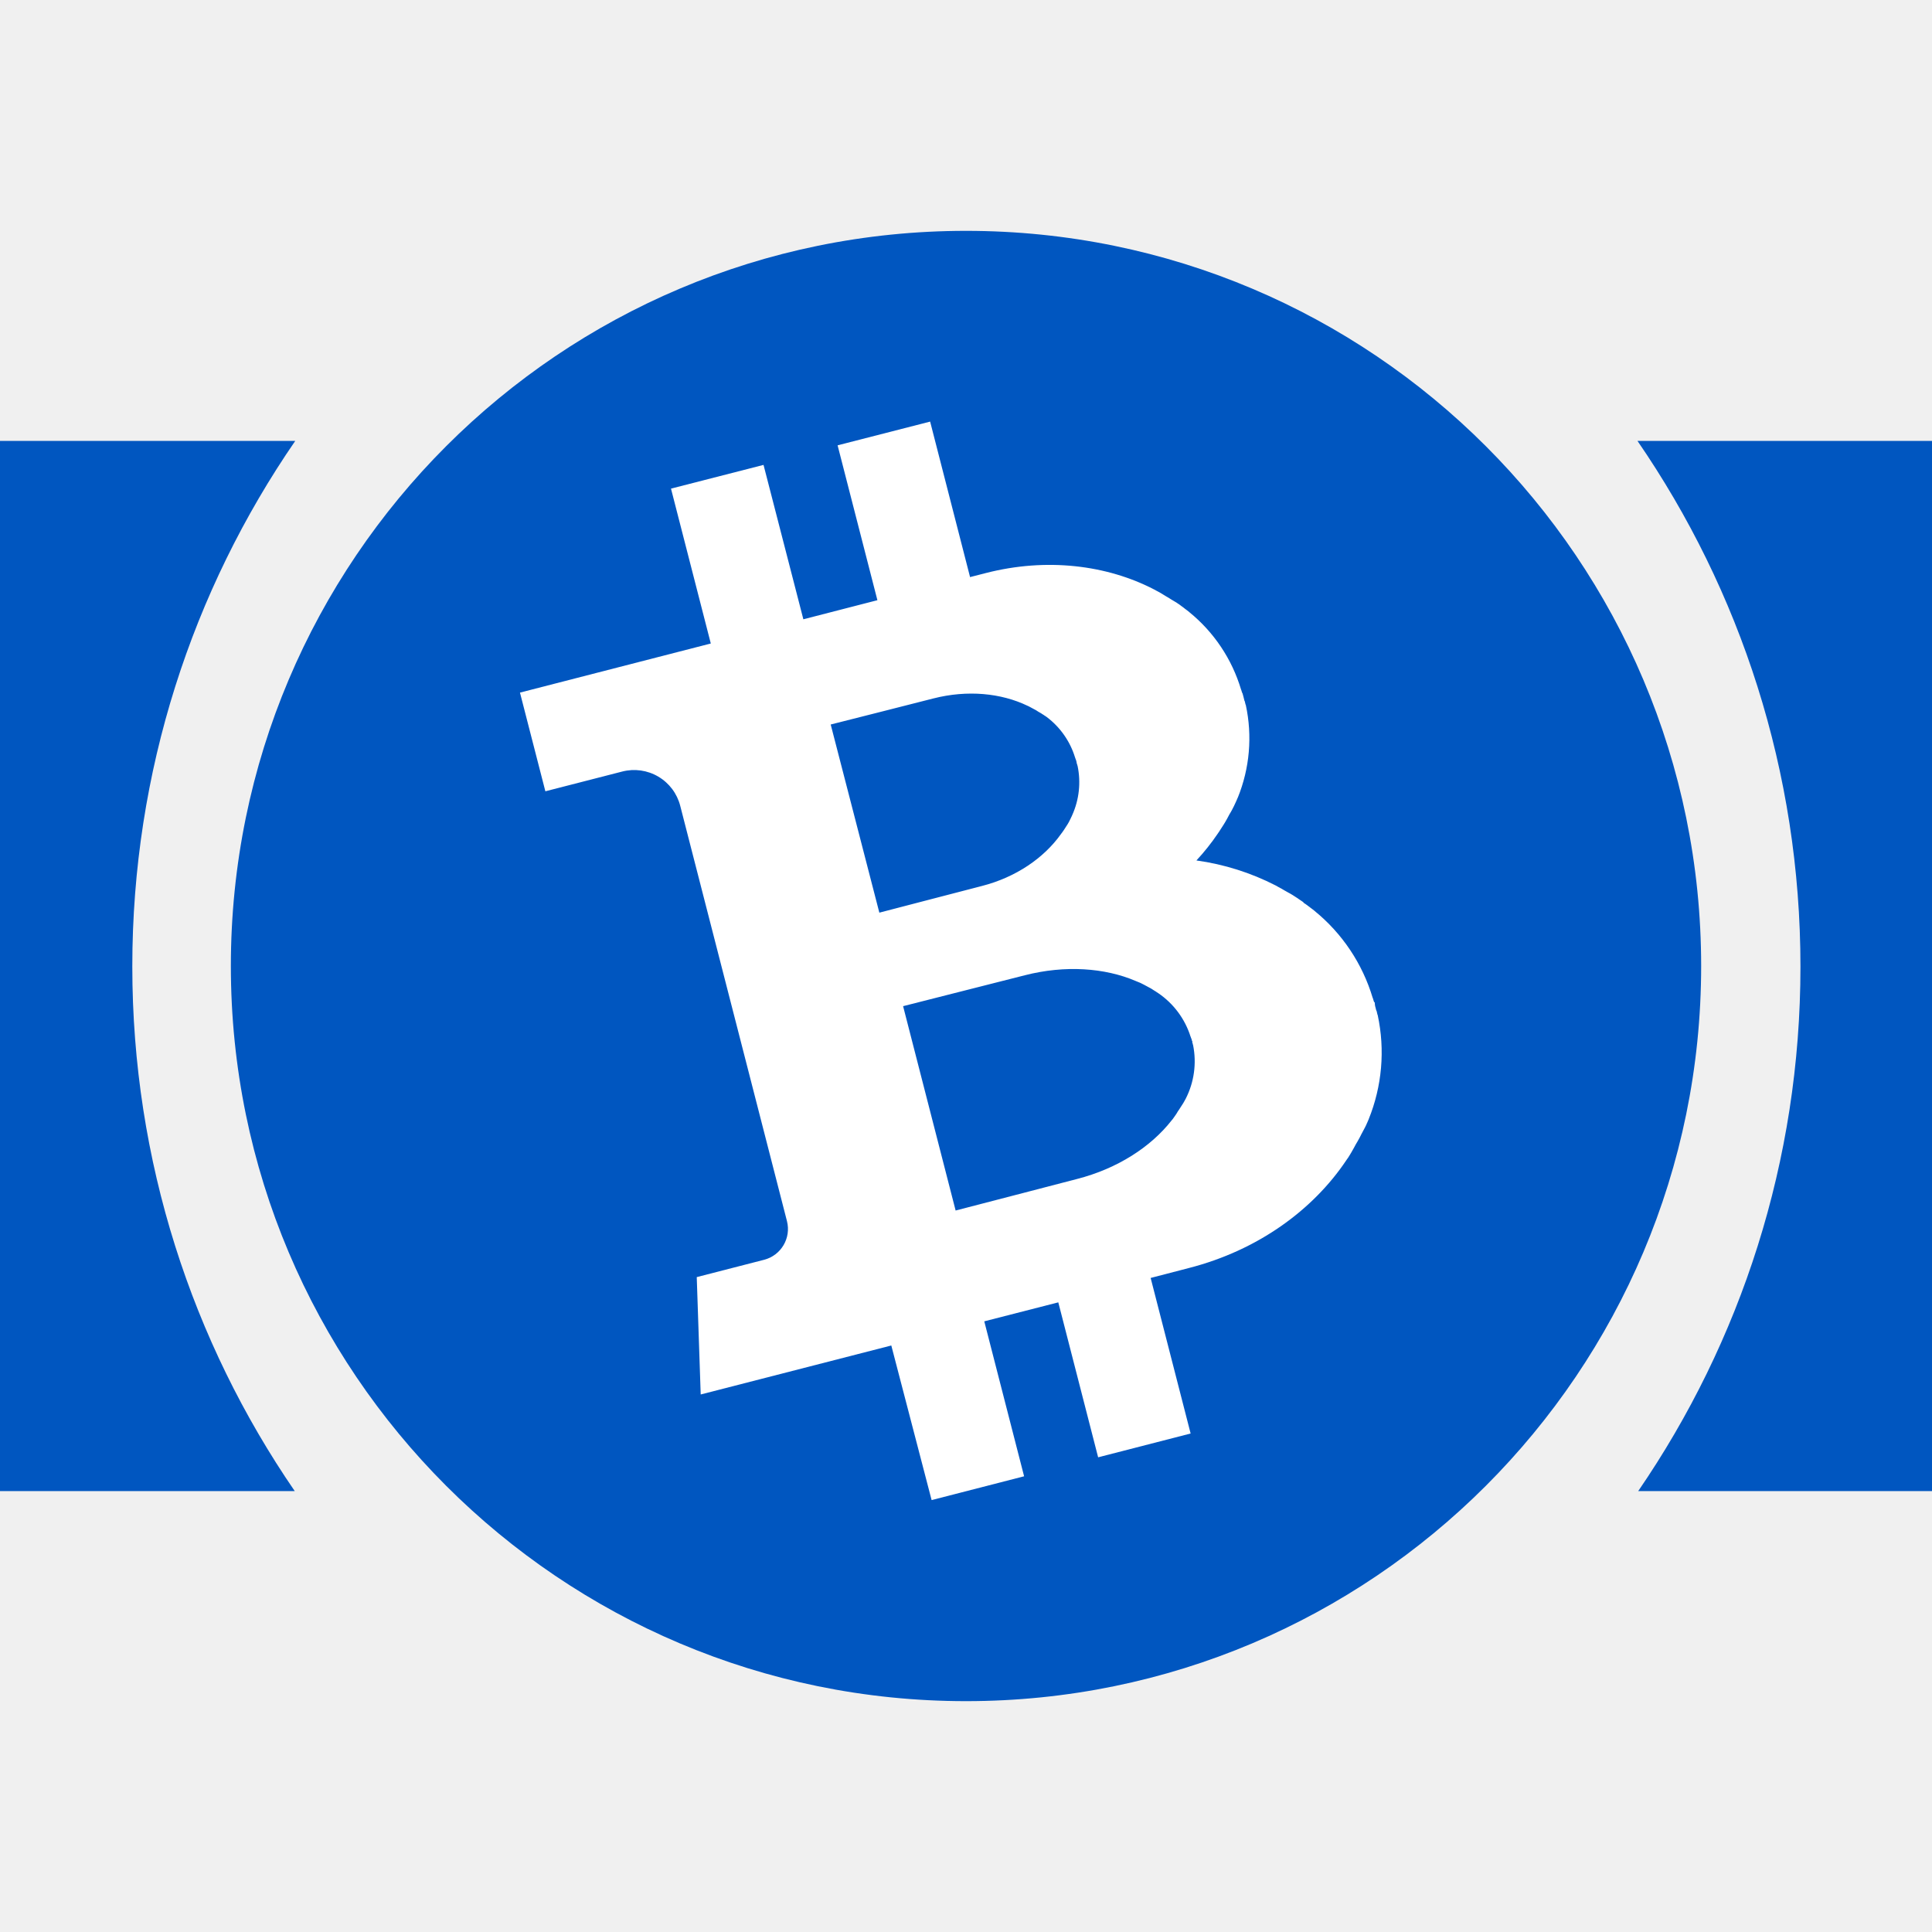
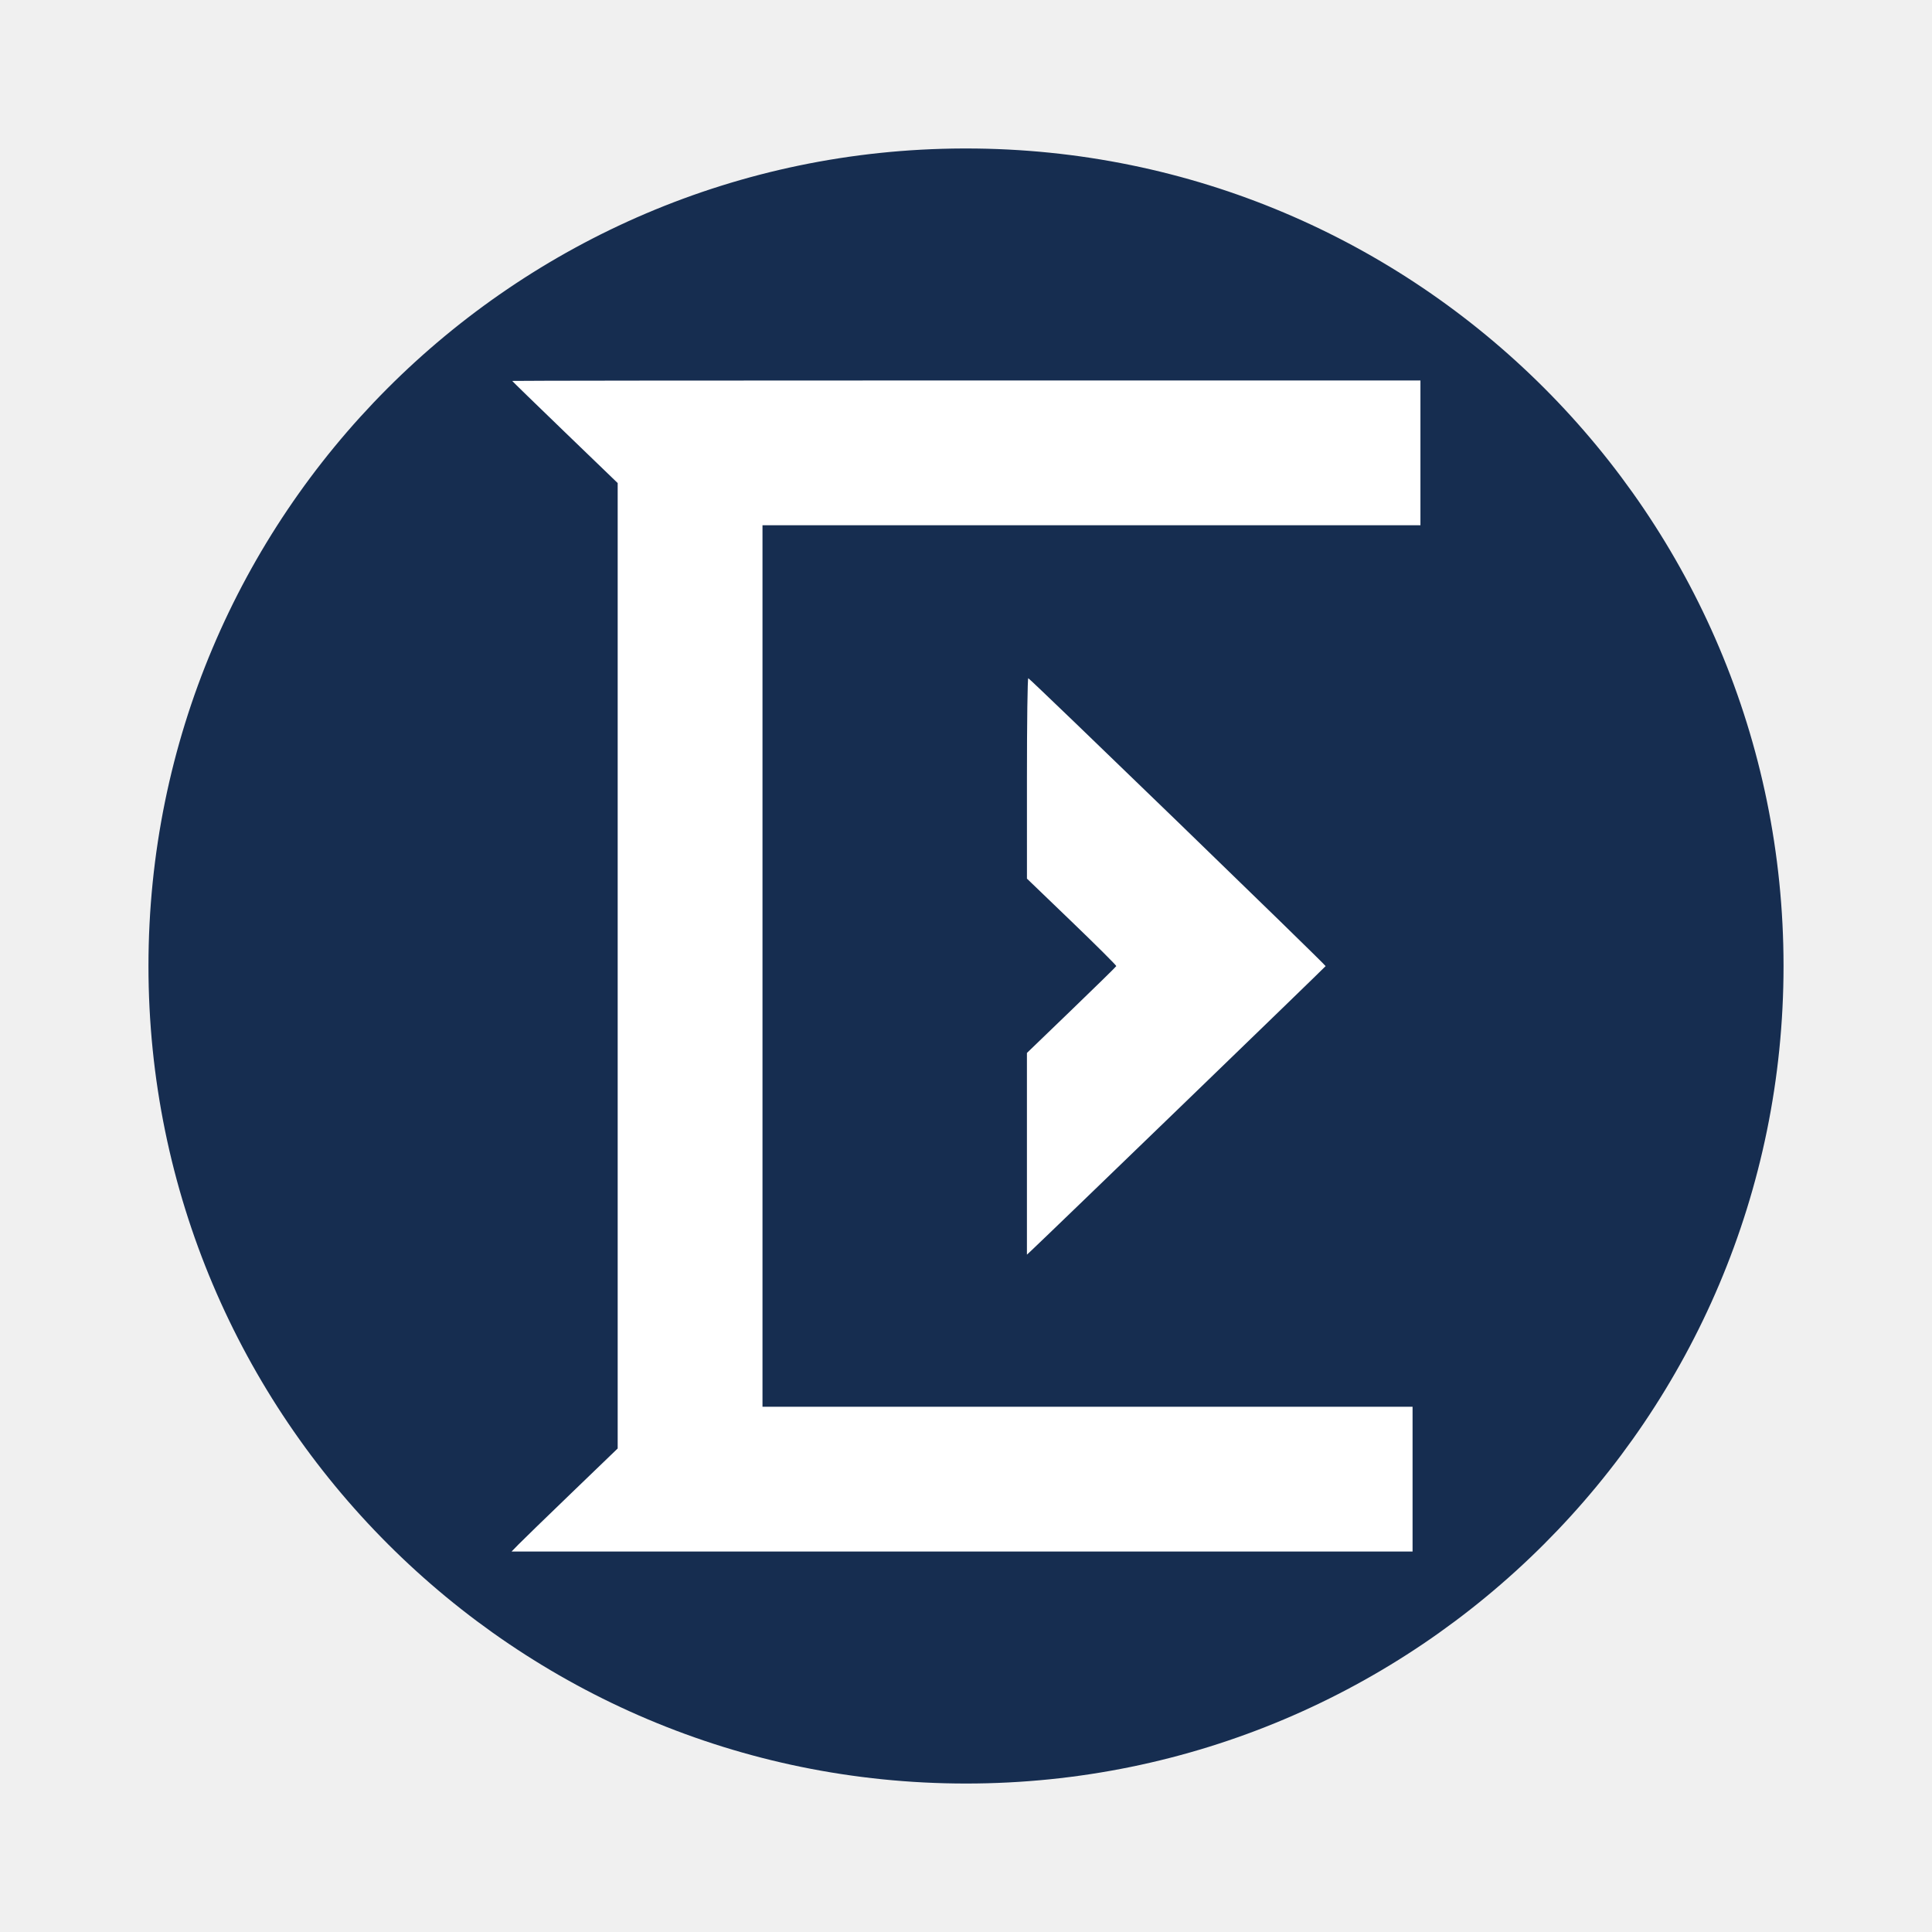
<svg xmlns="http://www.w3.org/2000/svg" id="Layer_1" data-name="Layer 1" viewBox="0 0 512 512" version="1.1" width="512" height="512">
  <defs id="defs100">
    <style id="style98">.cls-1{fill:#0056C0;}.cls-2{fill:#fff;}</style>
  </defs>
-   <g id="g3129">
-     <path style="display:inline;fill:#0056c0;stroke-width:0.678" d="m 433.953,116.852 c 27.24,39.615 43.186,87.61 43.186,139.314 0,51.581 -15.871,99.442 -42.992,138.982 H 512 V 116.852 Z" id="path104" />
-     <path style="display:inline;fill:#0056c0;stroke-width:0.678" d="M 0,116.852 V 395.148 H 78.105 C 50.954,355.595 35.062,307.709 35.062,256.1 c 0,-51.695 15.943,-99.657 43.176,-139.248 z" id="path106" />
-     <circle class="cls-1" cx="256.002" cy="256" r="194.822" id="circle108" style="display:inline;fill:#0056c0;stroke-width:0.656" />
-     <path class="cls-2" d="m 364.222,265.624 -0.128,-0.238 -0.022,-0.039 c -0.078,-0.24 -0.136,-0.49 -0.224,-0.75 l -0.009,-0.02 -0.009,-0.021 -0.009,-0.02 -0.009,-0.021 -0.009,-0.02 -0.009,-0.02 -0.022,-0.04 a 47.066,47.066 0 0 0 -15.388,-23.025 l -0.009,-0.02 c -0.217,-0.165 -0.444,-0.35 -0.661,-0.515 l -0.3,-0.223 -0.216,-0.165 -0.093,-0.078 -0.206,-0.145 -0.093,-0.078 -0.206,-0.145 -0.093,-0.078 -0.216,-0.165 -0.113,-0.068 -0.217,-0.164 -0.113,-0.068 -0.233,-0.155 -0.113,-0.068 -0.137,-0.208 -0.123,-0.087 -0.233,-0.155 -0.123,-0.087 -0.237,-0.155 -0.123,-0.087 -0.233,-0.155 -0.123,-0.087 -0.248,-0.174 -0.123,-0.087 -0.267,-0.164 -0.123,-0.087 -0.267,-0.164 -0.123,-0.087 -0.267,-0.164 -0.123,-0.087 -0.267,-0.164 -0.144,-0.078 -0.267,-0.164 -0.144,-0.077 -0.287,-0.155 -0.144,-0.077 -0.298,-0.172 -0.144,-0.078 -0.298,-0.172 -0.144,-0.077 -0.298,-0.172 -0.155,-0.096 -0.298,-0.172 -0.155,-0.096 -0.317,-0.162 -0.155,-0.096 -0.317,-0.162 -0.215,-0.115 -0.009,-0.021 c -0.155,-0.096 -0.317,-0.162 -0.472,-0.258 a 65.697,65.697 0 0 0 -21.038,-6.647 58.823,58.823 0 0 0 5.636,-7.079 l 0.27,-0.401 0.02,-0.009 0.125,-0.196 0.164,-0.267 0.087,-0.123 0.164,-0.267 0.087,-0.123 0.164,-0.267 0.087,-0.123 0.164,-0.267 0.087,-0.123 0.164,-0.267 0.086,-0.123 0.144,-0.257 0.087,-0.123 0.144,-0.257 0.068,-0.113 0.144,-0.257 0.068,-0.113 0.144,-0.257 0.067,-0.113 0.123,-0.246 0.067,-0.113 0.123,-0.246 0.068,-0.113 0.123,-0.246 0.067,-0.113 0.133,-0.226 0.068,-0.113 0.134,-0.226 0.068,-0.113 0.115,-0.215 0.068,-0.113 0.115,-0.215 0.048,-0.102 0.115,-0.215 0.048,-0.103 0.115,-0.215 0.048,-0.103 0.115,-0.215 0.048,-0.103 0.095,-0.205 0.047,-0.103 0.095,-0.205 0.048,-0.102 0.095,-0.205 0.048,-0.102 0.104,-0.233 0.142,-0.31 c 0.104,-0.233 0.188,-0.459 0.292,-0.695 l 0.02,-0.009 a 41.802,41.802 0 0 0 2.124,-24.543 l -0.009,-0.02 -0.022,-0.04 -0.009,-0.02 -0.009,-0.02 -0.009,-0.02 -0.009,-0.02 -0.009,-0.02 -0.009,-0.021 c -0.048,-0.233 -0.095,-0.461 -0.161,-0.681 v -0.05 l -0.009,-0.02 -0.009,-0.02 -0.009,-0.021 0.009,0.021 -0.096,-0.178 c -0.07,-0.32 -0.14,-0.641 -0.241,-0.971 -0.07,-0.32 -0.171,-0.65 -0.261,-0.961 l -0.117,-0.218 -0.022,-0.039 c -0.068,-0.22 -0.134,-0.44 -0.202,-0.66 l -0.009,-0.02 -0.009,-0.02 -0.009,-0.02 -0.009,-0.02 -0.009,-0.02 -0.009,-0.021 -0.009,-0.02 A 41.812,41.812 0 0 0 315.187,162.231 l -0.009,-0.021 c -0.186,-0.155 -0.393,-0.301 -0.579,-0.456 l -0.258,-0.194 -0.206,-0.145 -0.093,-0.077 -0.175,-0.136 -0.093,-0.078 -0.175,-0.136 -0.093,-0.078 -0.196,-0.125 -0.093,-0.078 -0.206,-0.145 -0.093,-0.078 -0.206,-0.145 -0.093,-0.078 -0.206,-0.145 -0.113,-0.068 -0.206,-0.145 -0.113,-0.068 -0.206,-0.145 -0.113,-0.068 -0.226,-0.134 -0.113,-0.068 -0.226,-0.134 -0.113,-0.068 -0.226,-0.134 -0.113,-0.068 -0.226,-0.134 -0.113,-0.068 -0.237,-0.155 -0.113,-0.068 -0.237,-0.155 -0.113,-0.068 -0.257,-0.144 -0.113,-0.068 -0.256,-0.144 -0.123,-0.087 -0.257,-0.144 -0.123,-0.087 -0.256,-0.144 -0.123,-0.087 -0.267,-0.164 -0.144,-0.077 -0.267,-0.164 -0.144,-0.078 -0.287,-0.155 -0.144,-0.078 -0.287,-0.155 -0.205,-0.095 -0.009,-0.02 -0.431,-0.233 c -12.582,-6.54 -28.568,-8.508 -44.651,-4.382 l -4.184,1.074 -10.582,-41.207 -24.522,6.286 10.547,41.044 -19.623,5.058 -10.554,-40.913 -24.522,6.286 10.547,41.044 -50.571,13.013 6.729,26.152 20.377,-5.234 a 12.61,12.61 0 0 1 15.365,9.088 v 0 l 28.284,110.053 a 8.425,8.425 0 0 1 -6.053,10.248 l -17.855,4.593 1.049,31.103 50.511,-12.981 10.683,40.969 24.51,-6.307 -10.554,-41.064 19.616,-5.029 10.558,41.063 24.51,-6.307 -10.594,-41.224 c 4.153,-1.086 7.726,-2.008 10.198,-2.648 18.125,-4.662 32.782,-15.288 41.651,-28.538 l 0.3,-0.442 0.021,-0.009 0.145,-0.206 0.192,-0.31 0.096,-0.155 0.192,-0.31 0.096,-0.155 0.172,-0.298 0.096,-0.155 0.172,-0.298 0.077,-0.144 0.172,-0.298 0.078,-0.144 0.172,-0.298 0.077,-0.144 0.155,-0.287 0.078,-0.144 0.155,-0.287 0.077,-0.144 0.164,-0.267 0.078,-0.144 0.164,-0.267 0.078,-0.144 0.144,-0.257 0.078,-0.144 0.144,-0.256 0.078,-0.144 0.144,-0.256 0.057,-0.133 0.144,-0.256 0.057,-0.133 0.123,-0.246 0.068,-0.113 0.123,-0.246 0.067,-0.113 0.123,-0.246 0.068,-0.113 0.123,-0.246 0.067,-0.113 0.123,-0.246 0.068,-0.113 0.123,-0.246 0.068,-0.113 0.104,-0.233 0.068,-0.113 0.104,-0.233 0.048,-0.102 0.113,-0.265 0.155,-0.338 c 0.113,-0.265 0.233,-0.511 0.33,-0.767 l 0.008,-0.03 a 47.117,47.117 0 0 0 2.396,-27.606 l -0.009,-0.02 -0.009,-0.02 -0.009,-0.02 -0.009,-0.02 -0.009,-0.02 -0.009,-0.02 -0.009,-0.02 -0.009,-0.02 c -0.058,-0.251 -0.116,-0.501 -0.174,-0.751 v -0.051 l -0.009,-0.021 -0.009,-0.02 -0.009,-0.021 -0.009,-0.02 -0.009,-0.021 -0.009,-0.02 -0.009,-0.02 -0.009,-0.021 -0.009,-0.02 -0.009,-0.021 -0.009,-0.02 -0.009,-0.02 -0.009,-0.02 -0.043,-0.078 c -0.092,-0.36 -0.163,-0.731 -0.275,-1.081 -0.037,-0.209 -0.089,-0.591 -0.112,-1.01 z m -144.077,-73.622 c 4.184,-1.074 21.481,-5.418 27.185,-6.901 9.068,-2.321 18.004,-1.42 24.98,1.94 l 0.233,0.104 v 0 l 0.102,0.048 0.144,0.078 0.071,0.038 0.144,0.077 0.071,0.038 0.144,0.077 0.071,0.038 0.144,0.077 0.071,0.038 0.144,0.078 0.072,0.038 0.144,0.077 0.071,0.038 0.144,0.077 0.071,0.038 0.144,0.077 0.072,0.038 0.144,0.078 0.071,0.038 0.123,0.087 0.071,0.038 0.123,0.087 0.071,0.038 0.123,0.087 0.071,0.038 0.113,0.068 0.071,0.038 0.113,0.068 0.071,0.038 0.113,0.068 0.071,0.038 0.113,0.068 0.071,0.038 0.113,0.068 0.052,0.049 0.113,0.068 0.041,0.029 0.113,0.068 0.041,0.029 0.113,0.067 0.041,0.028 0.113,0.068 0.041,0.029 0.093,0.077 0.041,0.028 0.113,0.067 0.155,0.096 c 0.113,0.068 0.216,0.165 0.33,0.233 v 0 a 21.147,21.147 0 0 1 7.495,10.737 v 0 l 0.032,0.06 c 0.034,0.11 0.078,0.24 0.111,0.35 l 0.009,0.02 0.065,0.119 c 0.046,0.18 0.101,0.33 0.147,0.51 a 3.068,3.068 0 0 1 0.098,0.562 l 0.064,0.119 0.009,0.021 a 1.707,1.707 0 0 0 0.092,0.36 l 0.032,0.06 v 0 a 21.217,21.217 0 0 1 -1.397,13.012 v 0 l -0.161,0.368 -0.085,0.174 -0.067,0.113 -0.019,0.061 -0.047,0.103 -0.019,0.061 -0.068,0.113 -0.019,0.061 -0.068,0.113 -0.019,0.061 -0.068,0.113 -0.018,0.061 -0.068,0.113 -0.019,0.061 -0.067,0.113 -0.018,0.061 -0.068,0.113 -0.038,0.072 -0.068,0.113 -0.038,0.072 -0.068,0.113 -0.038,0.071 -0.068,0.113 -0.038,0.071 -0.087,0.123 -0.038,0.071 -0.087,0.123 -0.038,0.071 -0.087,0.123 -0.038,0.071 -0.087,0.123 -0.038,0.072 -0.087,0.123 -0.038,0.071 -0.087,0.123 -0.038,0.072 -0.087,0.123 -0.038,0.071 -0.087,0.123 -0.038,0.072 -0.107,0.134 -0.038,0.072 -0.107,0.134 -0.038,0.072 -0.107,0.134 -0.038,0.072 -0.107,0.134 -0.077,0.093 v 0 l -0.145,0.206 c -4.509,6.318 -11.9,11.423 -20.967,13.744 -5.715,1.464 -22.97,5.988 -27.15,7.062 z m 95.848,84.372 0.065,0.119 0.009,0.02 c 0.024,0.14 0.058,0.251 0.082,0.388 v 0 l 0.009,0.02 v 0 l 0.009,0.02 0.009,0.02 0.009,0.02 v 0 a 21.796,21.796 0 0 1 -1.972,14.22 v 0 l -0.22,0.4 -0.106,0.185 -0.078,0.144 -0.038,0.072 -0.068,0.113 -0.038,0.071 -0.068,0.113 -0.038,0.072 -0.087,0.123 -0.038,0.071 -0.087,0.123 -0.038,0.071 -0.087,0.123 -0.038,0.071 -0.087,0.123 -0.038,0.071 -0.086,0.123 -0.038,0.071 -0.087,0.123 -0.038,0.071 -0.087,0.123 -0.038,0.072 -0.087,0.123 -0.038,0.071 -0.087,0.123 -0.038,0.072 -0.107,0.134 -0.038,0.071 -0.107,0.134 -0.038,0.071 -0.096,0.155 -0.038,0.071 -0.096,0.155 -0.038,0.072 -0.096,0.155 -0.058,0.082 -0.096,0.155 -0.058,0.082 -0.116,0.165 -0.058,0.082 -0.116,0.165 -0.058,0.082 -0.116,0.165 -0.058,0.082 -0.117,0.165 -0.058,0.082 -0.116,0.164 -0.098,0.104 v 0 l -0.185,0.227 c -5.476,6.994 -14.31,12.746 -25.038,15.5 -6.766,1.747 -27.21,7.094 -32.184,8.363 l -13.92,-54.157 c 4.967,-1.29 25.465,-6.436 32.23,-8.183 10.729,-2.754 21.263,-1.973 29.404,1.504 l 0.265,0.113 v 0 l 0.133,0.057 0.194,0.077 0.092,0.027 0.174,0.085 0.091,0.027 0.174,0.085 0.092,0.027 0.174,0.085 0.071,0.038 0.174,0.085 0.071,0.038 0.174,0.085 0.071,0.038 0.174,0.085 0.071,0.038 0.144,0.078 0.071,0.038 0.144,0.078 0.071,0.038 0.144,0.077 0.071,0.038 0.144,0.078 0.071,0.038 0.144,0.078 0.071,0.038 0.144,0.077 0.071,0.038 0.144,0.078 0.071,0.038 0.144,0.078 0.071,0.038 0.144,0.077 0.071,0.038 0.123,0.087 0.071,0.038 0.123,0.087 0.071,0.038 0.123,0.087 0.071,0.038 0.123,0.087 0.072,0.038 0.123,0.087 0.071,0.038 0.113,0.068 0.071,0.038 0.123,0.087 0.165,0.116 c 0.123,0.087 0.267,0.164 0.388,0.251 v 0 a 21.862,21.862 0 0 1 8.577,11.512 v 0 l 0.043,0.078 c 0.044,0.13 0.078,0.24 0.122,0.369 l 0.009,0.021 0.065,0.119 c 0.046,0.18 0.092,0.36 0.148,0.56 0.1,0.044 0.116,0.265 0.085,0.539 z" id="path110" style="display:inline;fill:#ffffff;stroke-width:0.776" />
-   </g>
+   <rect style="fill:#ffffff;stroke-width:0.378" id="rect836" width="256.349" height="328.973" x="129.055" y="90.39" />
+   <path id="path867-3" style="fill:#162d50;fill-opacity:1;stroke-width:3.78" d="M 255.289,39.347 A 216.654,216.654 0 0 0 39.345,256 216.654,216.654 0 0 0 255.998,472.654 216.654,216.654 0 0 0 472.655,256 216.654,216.654 0 0 0 255.998,39.347 a 216.654,216.654 0 0 0 -0.709,0 z m 0.797,61.478 h 120.344 v 19.19 19.187 H 289.248 202.068 V 256 372.798 h 86.136 86.14 v 19.187 19.19 H 254.955 135.57 l 1.859,-1.907 c 1.023,-1.048 7.349,-7.19 14.059,-13.653 l 12.203,-11.752 V 255.937 128.014 l -13.974,-13.473 c -7.686,-7.409 -13.974,-13.525 -13.974,-13.593 0,-0.065 54.155,-0.123 120.344,-0.123 z m 16.42,78.91 c 0.662,0.256 78.908,76.02 78.796,76.297 -0.093,0.231 -73.931,71.596 -77.841,75.235 l -1.314,1.226 v -26.726 -26.726 l 11.784,-11.358 c 6.481,-6.246 11.834,-11.49 11.897,-11.655 0.061,-0.163 -5.238,-5.447 -11.781,-11.74 l -11.894,-11.44 -0.003,-26.628 c -0.002,-14.737 0.158,-26.563 0.356,-26.486 z" />
</svg>
